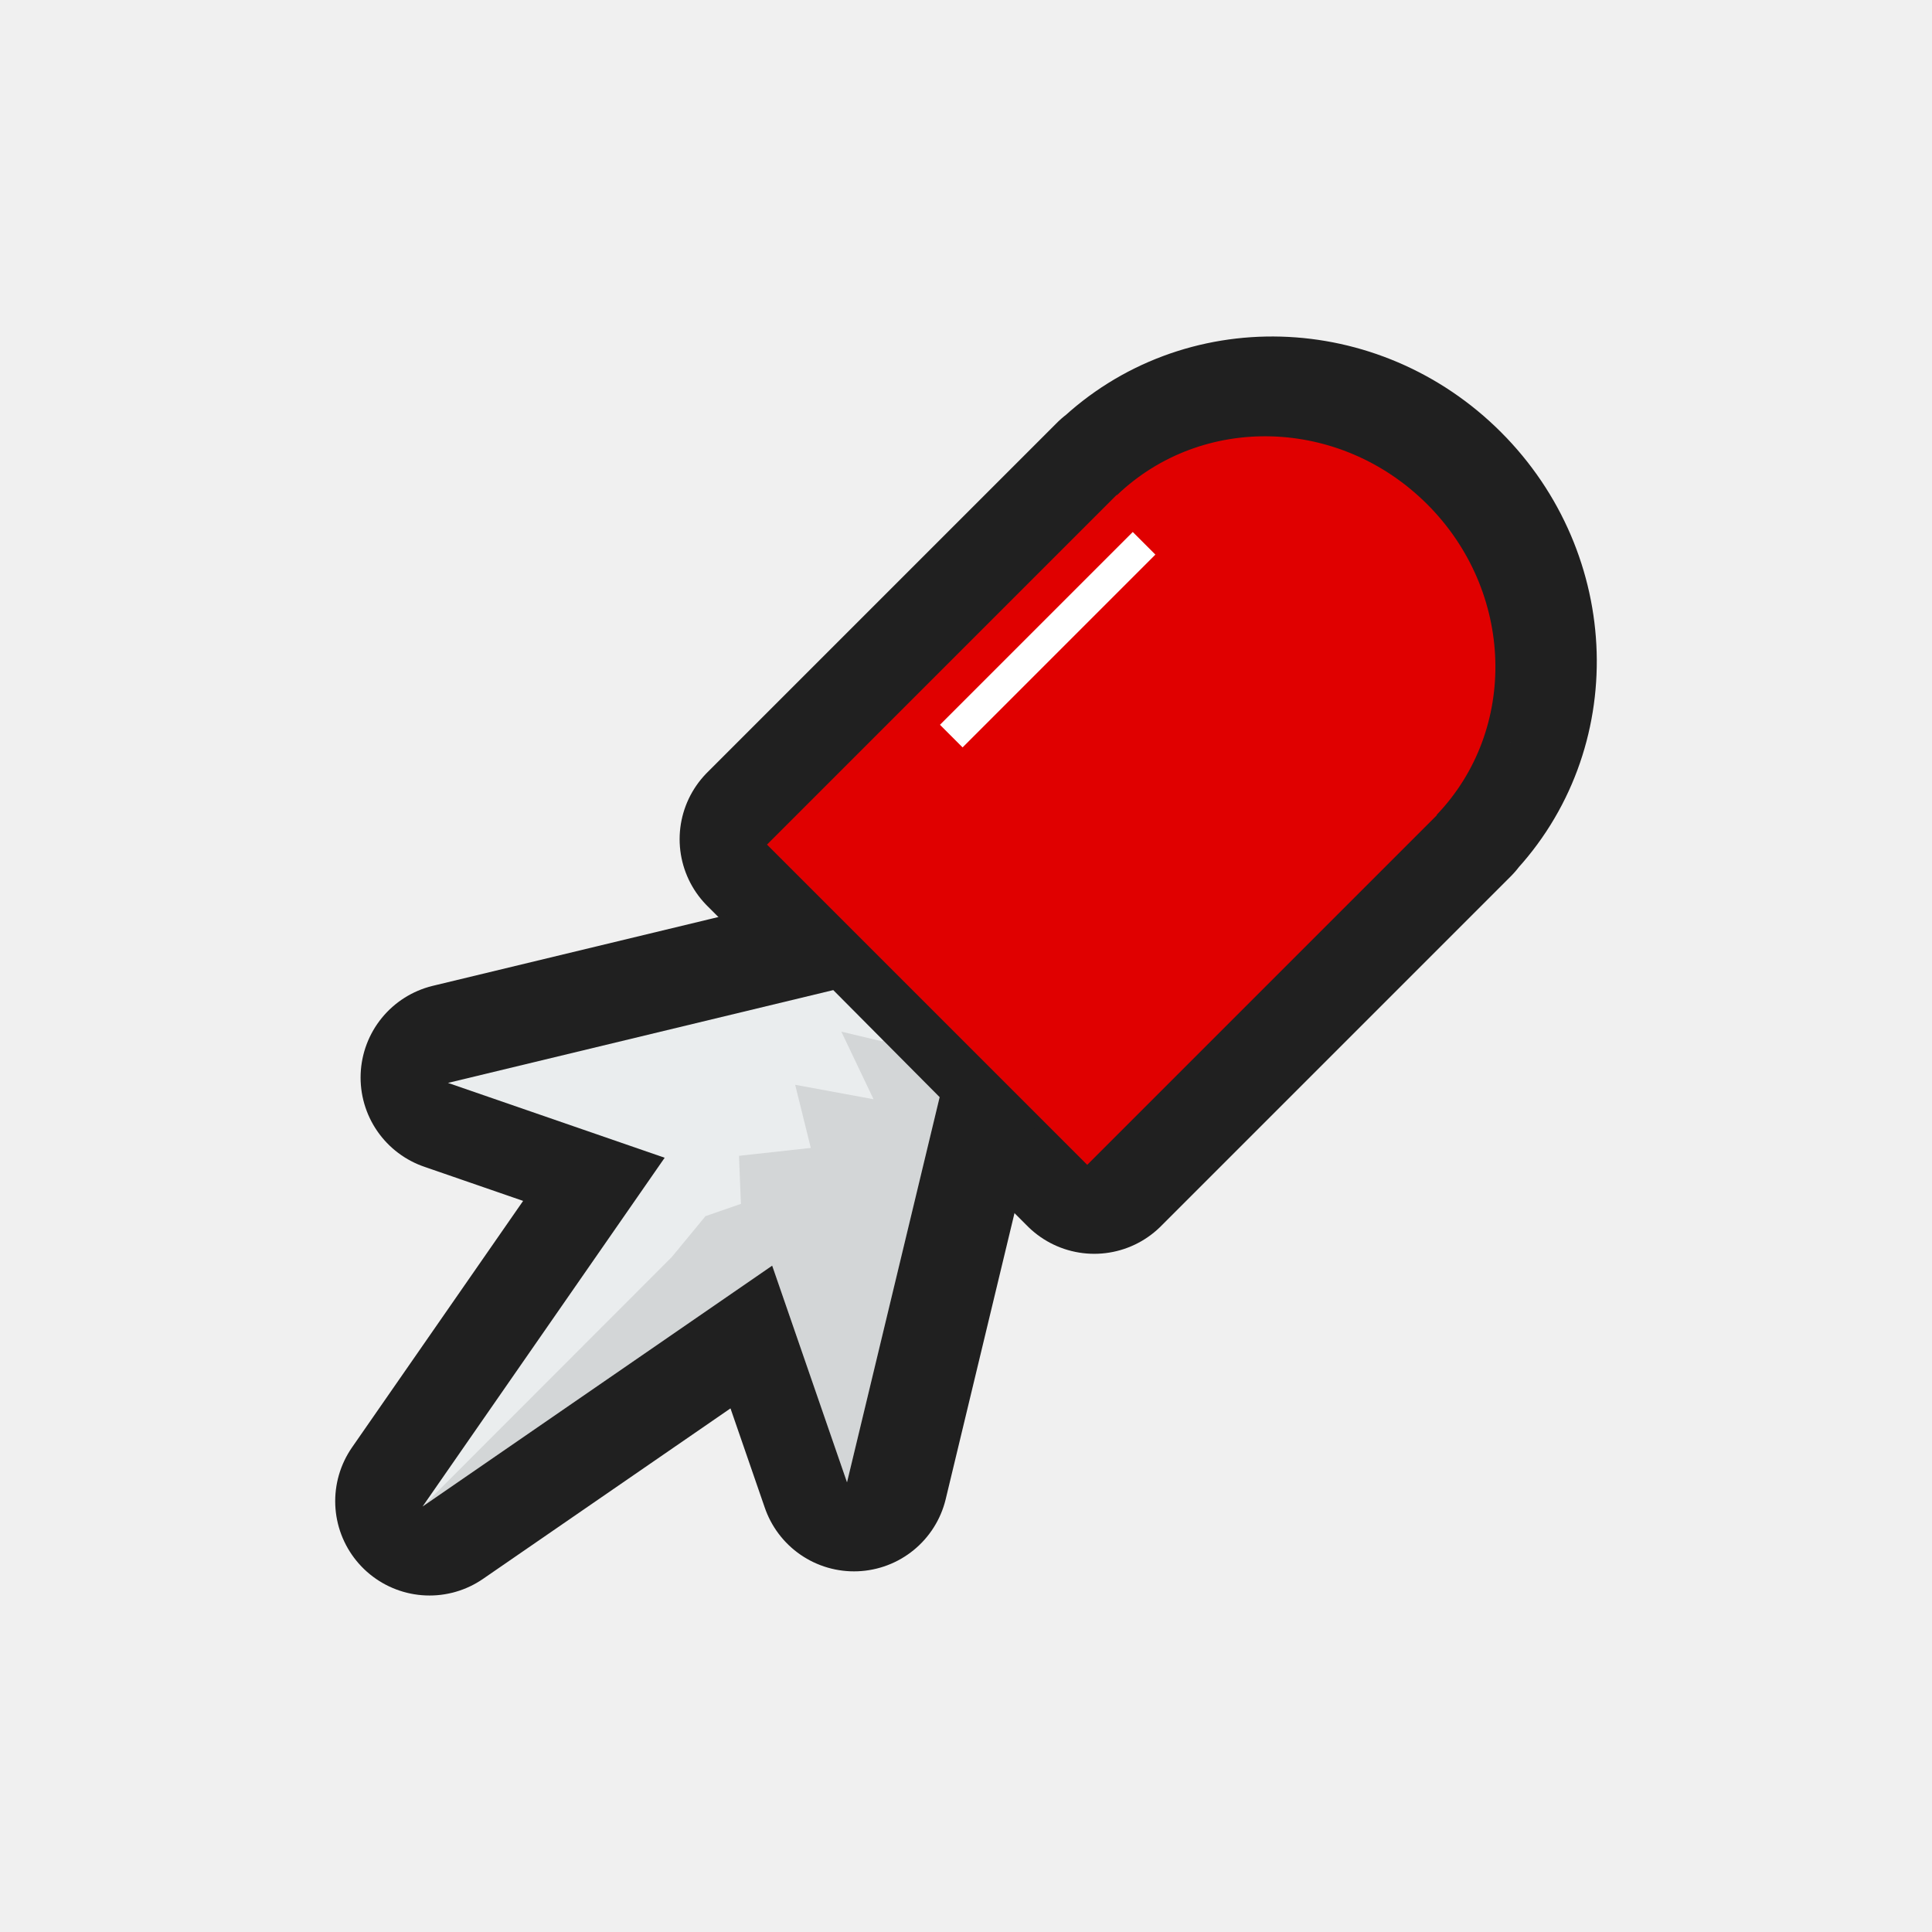
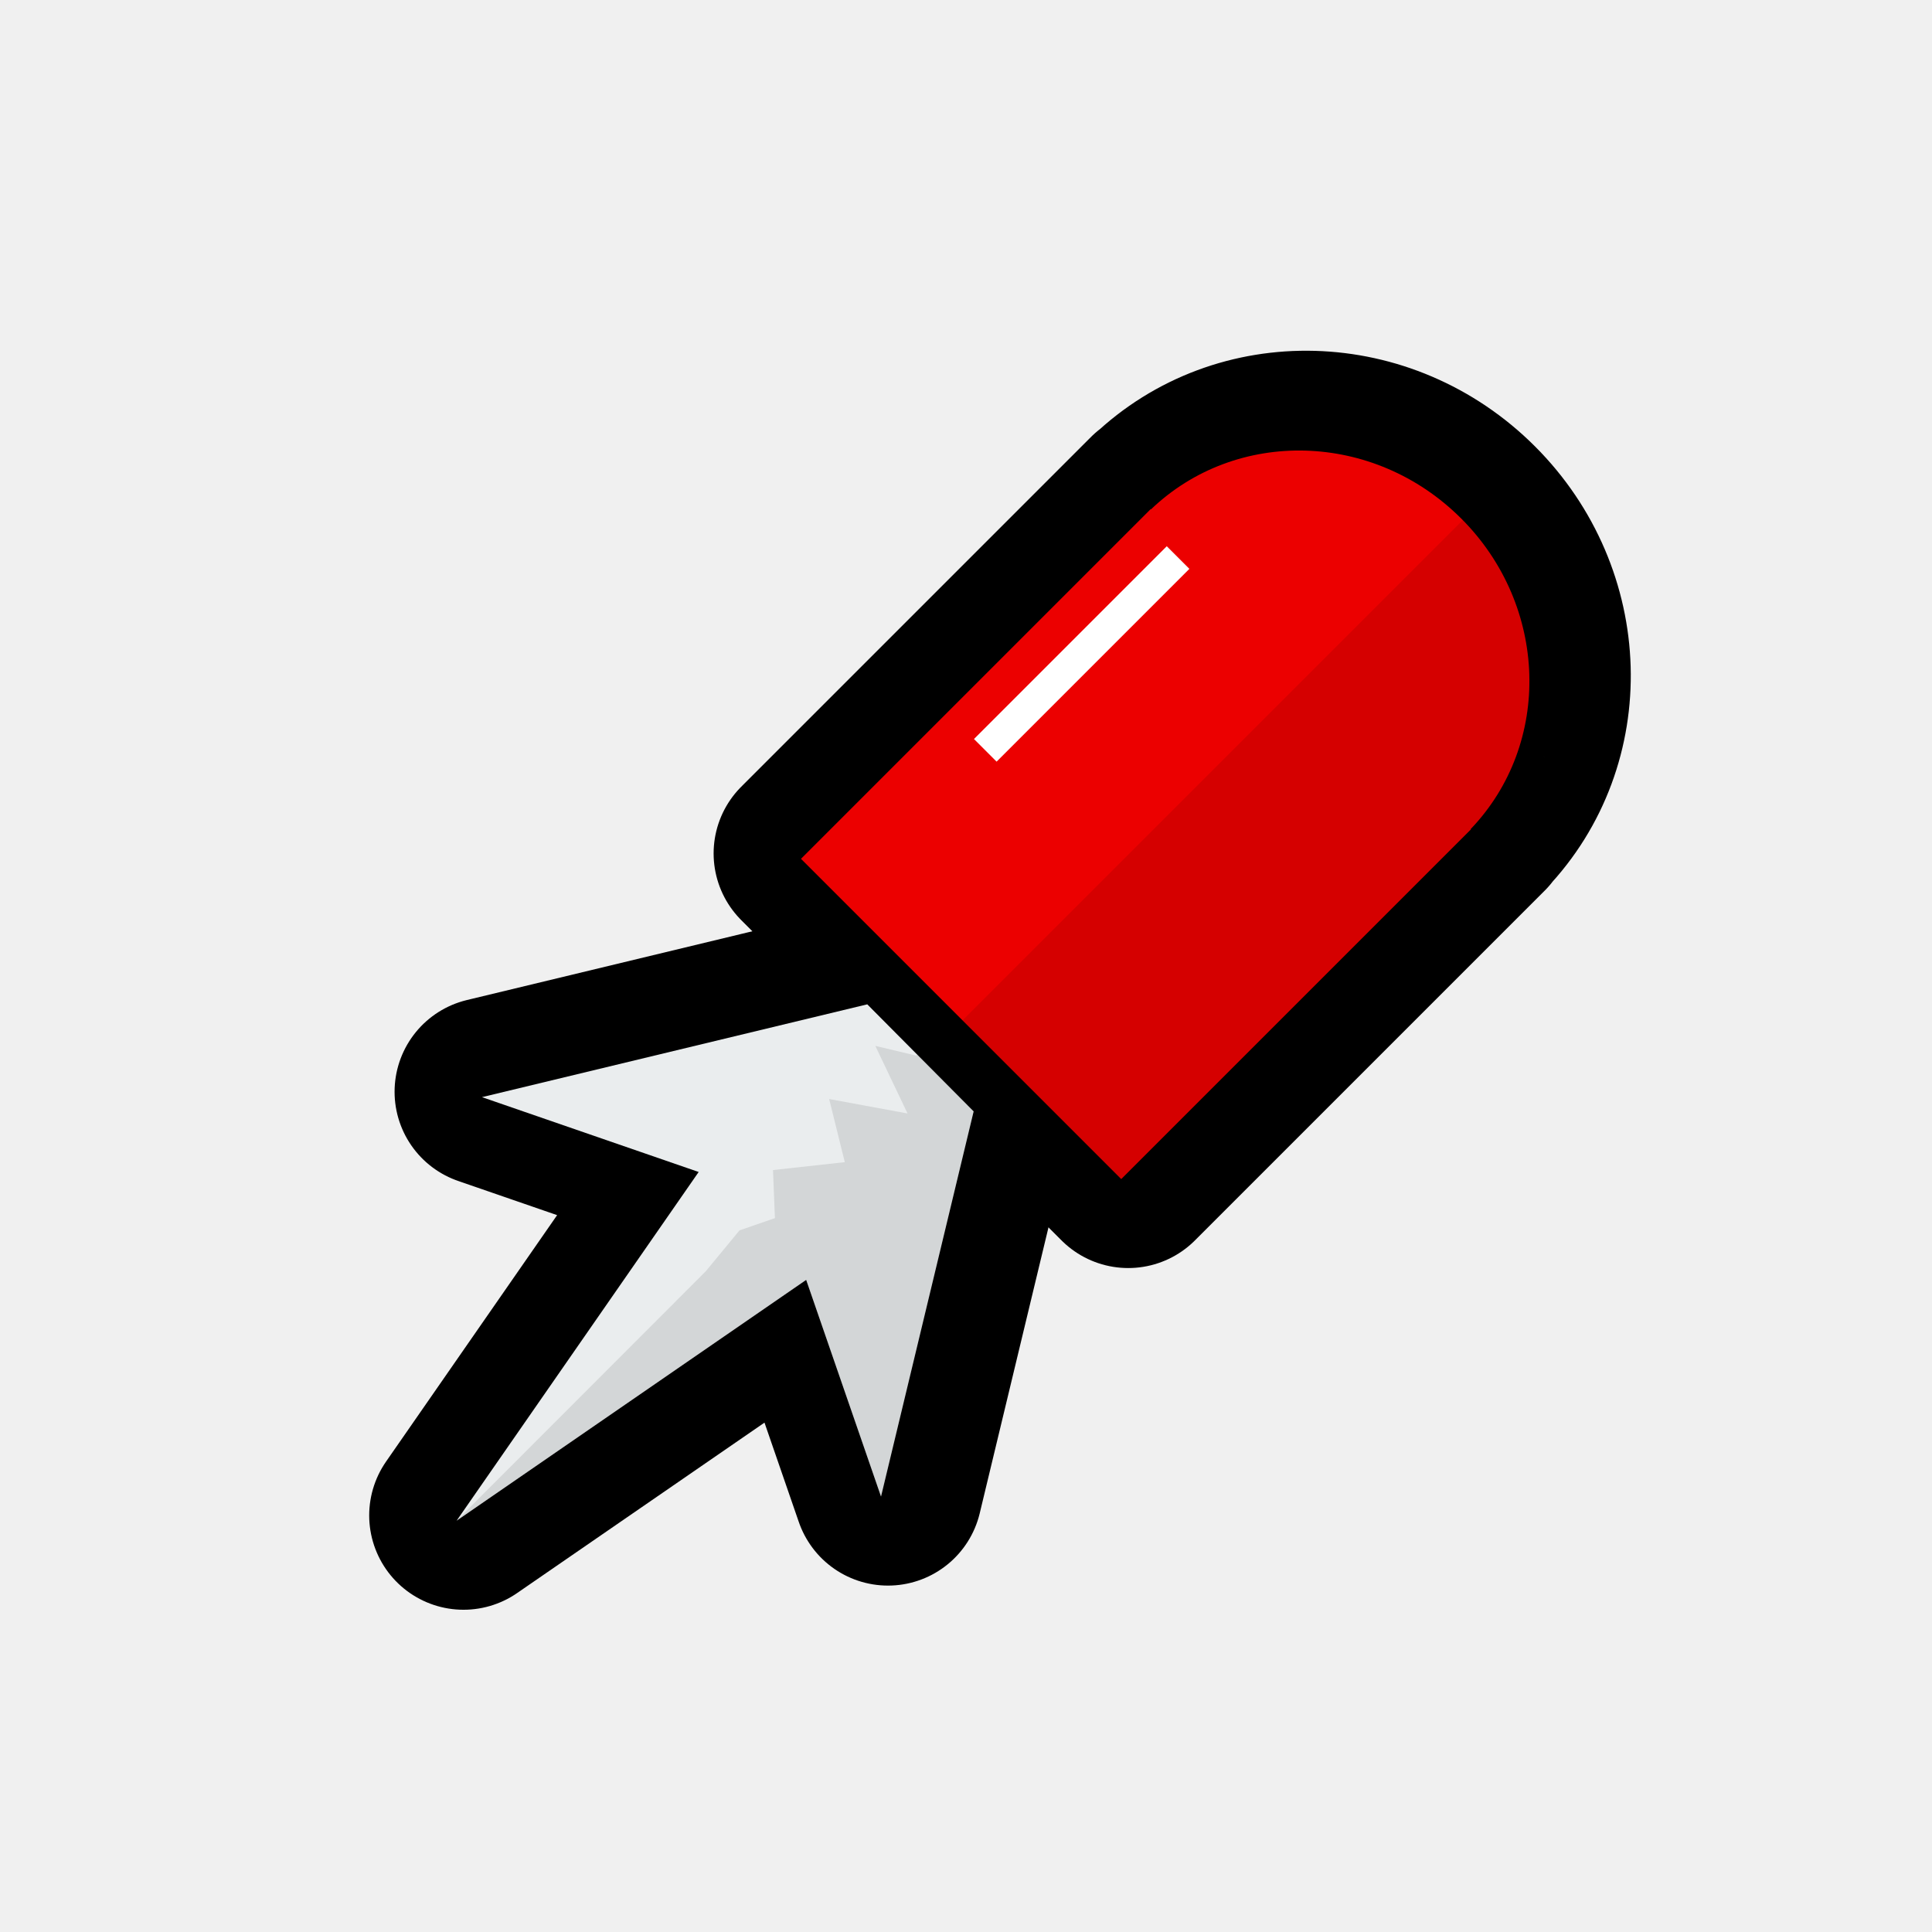
<svg xmlns="http://www.w3.org/2000/svg" xmlns:xlink="http://www.w3.org/1999/xlink" width="512" height="512" id="svg8471" version="1.1">
  <defs id="defs8473">
    <linearGradient xlink:href="#linearGradient3837-2-7" id="linearGradient4078" gradientUnits="userSpaceOnUse" gradientTransform="matrix(0.7071068,0.7071068,-0.7071068,0.7071068,235.9479,695.472)" x1="740.82" y1="357.632" x2="1074.445" y2="357.632" />
    <linearGradient id="linearGradient3837-2-7">
      <stop style="stop-color:#2e4f67;stop-opacity:0.204;" offset="0" id="stop3839-9-8" />
      <stop style="stop-color:#7e9cbd;stop-opacity:0.106;" offset="1" id="stop3841-81-8" />
    </linearGradient>
    <linearGradient id="linearGradient3837-2-1-7">
      <stop style="stop-color:#2e4f67;stop-opacity:0.204;" offset="0" id="stop3839-9-83-7" />
      <stop style="stop-color:#7e9cbd;stop-opacity:0.106;" offset="1" id="stop3841-81-17-2" />
    </linearGradient>
    <linearGradient xlink:href="#linearGradient3837-2-9" id="linearGradient4174" gradientUnits="userSpaceOnUse" gradientTransform="matrix(0.7071068,0.7071068,-0.7071068,0.7071068,-1476.052,355.472)" x1="740.82" y1="357.632" x2="1074.445" y2="357.632" />
    <linearGradient id="linearGradient3837-2-9">
      <stop style="stop-color:#2e4f67;stop-opacity:0.204;" offset="0" id="stop3839-9-5" />
      <stop style="stop-color:#7e9cbd;stop-opacity:0.106;" offset="1" id="stop3841-81-4" />
    </linearGradient>
    <clipPath clipPathUnits="userSpaceOnUse" id="clipPath8398-05">
      <rect style="fill:#7a878c;fill-opacity:1;stroke:none" id="rect8400-7" width="272.943" height="272.943" x="-2447.215" y="-834.579" ry="33.474" />
    </clipPath>
    <clipPath clipPathUnits="userSpaceOnUse" id="clipPath8708-2">
      <rect style="fill:#ebe24b;fill-opacity:1;stroke:none" id="rect8710-7" width="272.943" height="272.943" x="-2153.058" y="-833.165" ry="33.474" />
    </clipPath>
    <linearGradient id="linearGradient3837-5-4-5-5-2">
      <stop style="stop-color:#2e4f67;stop-opacity:0.204;" offset="0" id="stop3839-90-1-3-5-8" />
      <stop style="stop-color:#7e9cbd;stop-opacity:0.106;" offset="1" id="stop3841-70-8-5-5-3" />
    </linearGradient>
    <clipPath clipPathUnits="userSpaceOnUse" id="clipPath9000-0">
      <rect style="fill:#25cb5e;fill-opacity:1;stroke:none" id="rect9002-8" width="272.943" height="272.943" x="-2444.386" y="-541.837" ry="33.474" />
    </clipPath>
    <clipPath clipPathUnits="userSpaceOnUse" id="clipPath5174-4-4">
      <path style="fill:#eaedee;fill-opacity:1;stroke:none" d="m 4145.761,-2590.588 -65.038,106.315 64.826,-31.542 23.723,131.378 24.18,-131.29 64.826,31.542 -65.053,-106.249 z" id="path5176-9-0" />
    </clipPath>
+     <clipPath clipPathUnits="userSpaceOnUse" id="clipPath3796">
+       <path id="path3798" d="m 255.914,623.412 c -32.728,0 -59.175,25.155 -59.859,56.427 l -0.101,-2.1e-4 1.6e-4,1.211 -7e-5,129.852 120.02,9e-5 1.2e-4,-129.853 -2.2e-4,-1.211 -0.101,-4.2e-4 c -0.684,-31.272 -27.232,-56.427 -59.96,-56.427 z" style="fill:#e00000;fill-opacity:1;stroke:none" />
+     </clipPath>
  </defs>
  <g id="layer1" transform="translate(0,-540.3622)">
-     <g transform="translate(-3954.514,-126.2324)" id="g7184">
-       <path style="fill:none;stroke:#202020;stroke-width:50;stroke-linecap:round;stroke-linejoin:round;stroke-miterlimit:4;stroke-opacity:1;stroke-dasharray:none" d="m 4334.616,798.797 c -23.145,-23.145 -59.638,-24.059 -82.237,-2.427 l -0.071,-0.071 -0.856,0.857 -91.831,91.831 84.877,84.878 91.831,-91.831 0.856,-0.857 -0.071,-0.071 c 21.631,-22.599 20.646,-59.163 -2.498,-82.308 z" id="path4789-1-0-5-6-1-7-2-7" />
-       <path id="rect4928-6-6-6-0-4-2-5-8" d="m 4177.19,927.553 -102.118,24.599 57.431,19.836 -64.158,92.433 92.653,-63.833 19.835,57.431 24.551,-102.088 z" style="fill:none;stroke:#202020;stroke-width:50;stroke-linecap:round;stroke-linejoin:round;stroke-miterlimit:4;stroke-opacity:1;stroke-dasharray:none" />
-       <path style="fill:#e00000;fill-opacity:1;stroke:none" d="m 4332.747,800.24 c -23.142,-23.142 -59.63,-24.056 -82.226,-2.427 l -0.071,-0.071 -0.856,0.857 -91.82,91.82 84.867,84.867 91.82,-91.82 0.856,-0.857 -0.071,-0.072 c 21.629,-22.596 20.644,-59.156 -2.498,-82.298 z" id="path4789-1-0-5-8-7-9-77" />
-       <path id="rect4928-6-6-6-9-2-4-9" d="m 4175.34,928.98 -102.106,24.596 57.424,19.833 -64.15,92.421 92.641,-63.825 19.833,57.424 24.548,-102.076 z" style="fill:#eaedee;fill-opacity:1;stroke:none" />
-       <rect transform="matrix(0.7071068,0.7071068,-0.7071068,0.7071068,0,0)" y="-2437.489" x="3579.578" height="72.256" width="8.476" id="rect4872-9-1-3-9-8" style="fill:#ffffff;fill-opacity:1;stroke:none" />
-       <path id="rect3835-2-8-2-8-8-3-8" d="m 4169.172,-2597.193 231.027,0 0,430.476 -231.027,0 0.099,-217.751 -0.056,-110.834 -1.597,-16.598 5.152,-10.608 -11.113,-10.261 14.207,-17.725 -17.509,-10.56 20.637,-14.218 -22.19,-7.865 11.233,-6.92 z" clip-path="url(#clipPath5174-4-4)" style="opacity:0.1;fill:#000000;fill-opacity:1;stroke:none;display:inline" transform="matrix(0.5958808,0.5958808,-0.5958808,0.5958808,161.2782,2.277667)" />
-     </g>
+     <path id="path4789-1-0-5-6-1-7-2-7" d="m 389.111,676.338 c -23.145,-23.145 -59.638,-24.059 -82.237,-2.427 l -0.071,-0.071 -0.856,0.857 -91.831,91.831 84.877,84.878 91.831,-91.831 0.856,-0.857 -0.071,-0.071 c 21.631,-22.599 20.646,-59.163 -2.498,-82.308 z" style="fill:none;stroke:#000000;stroke-width:50;stroke-linecap:round;stroke-linejoin:round;stroke-miterlimit:4;stroke-opacity:1;stroke-dasharray:none" />
+     <path style="fill:none;stroke:#000000;stroke-width:50;stroke-linecap:round;stroke-linejoin:round;stroke-miterlimit:4;stroke-opacity:1;stroke-dasharray:none" d="m 231.685,805.094 -102.118,24.599 57.431,19.836 -64.158,92.433 92.653,-63.833 19.835,57.431 24.551,-102.088 z" id="rect4928-6-6-6-0-4-2-5-8" />
+     <path id="path4789-1-0-5-8-7-9-77" d="m 387.242,677.781 c -23.142,-23.142 -59.63,-24.056 -82.226,-2.427 l -0.071,-0.071 -0.856,0.857 -91.82,91.82 84.867,84.867 91.82,-91.82 0.856,-0.857 -0.071,-0.072 c 21.629,-22.596 20.644,-59.156 -2.498,-82.298 z" style="fill:#ec0000;fill-opacity:1;stroke:none" />
+     <path style="fill:#eaedee;fill-opacity:1;stroke:none" d="m 229.835,806.521 -102.106,24.596 57.424,19.833 -64.15,92.421 92.642,-63.825 19.833,57.424 24.548,-102.076 z" id="rect4928-6-6-6-9-2-4-9" />
+     <rect style="fill:#ffffff;fill-opacity:1;stroke:none" id="rect4872-9-1-3-9-8" width="8.476" height="72.256" x="703.093" y="265.812" transform="matrix(0.7071068,0.7071068,-0.7071068,0.7071068,0,0)" />
+     <path transform="matrix(0.5958808,0.5958808,-0.5958808,0.5958808,-3784.227,-120.1815)" style="opacity:0.1;fill:#000000;fill-opacity:1;stroke:none;display:inline" clip-path="url(#clipPath5174-4-4)" d="m 4169.172,-2597.193 231.027,0 0,430.476 -231.027,0 0.099,-217.751 -0.056,-110.834 -1.597,-16.598 5.152,-10.608 -11.113,-10.261 14.207,-17.725 -17.509,-10.56 20.637,-14.218 -22.19,-7.865 11.233,-6.92 z" id="rect3835-2-8-2-8-8-3-8" />
+     <rect transform="matrix(0.7071068,0.7071068,-0.7071068,0.7071068,647.1028,55.9974)" style="opacity:0.1;fill:#000000;fill-opacity:1;stroke:none" id="rect3026" width="74.286" height="205.714" x="256.505" y="614.351" clip-path="url(#clipPath3796)" />
  </g>
  <g id="layer2" style="display:none">
    <g transform="matrix(0.703125,0.703125,-0.703125,0.703125,1287.789,-397.0953)" id="g4277-1-6" style="opacity:0.25;fill:#000000;fill-opacity:1">
      <rect style="fill:#000000;fill-opacity:1;stroke:none" id="rect4187-0-0-3" width="64" height="192" x="1180.362" y="159.071" transform="matrix(0,1,-1,0,0,0)" />
      <rect style="fill:#000000;fill-opacity:1;stroke:none" id="rect4187-0-7-2-7" width="64" height="192" x="223.071" y="-1308.362" transform="scale(-1,-1)" />
    </g>
    <g transform="matrix(0.703125,0.703125,-0.703125,0.703125,1287.789,-417.0953)" id="g4277-1" style="fill:#eb0000;fill-opacity:1">
      <rect style="fill:#eb0000;fill-opacity:1;stroke:none" id="rect4187-0-0" width="64" height="192" x="1180.362" y="159.071" transform="matrix(0,1,-1,0,0,0)" />
      <rect style="fill:#eb0000;fill-opacity:1;stroke:none" id="rect4187-0-7-2" width="64" height="192" x="223.071" y="-1308.362" transform="scale(-1,-1)" />
    </g>
  </g>
  <g id="layer3" style="display:none">
    <path style="opacity:0.25;fill:#e0ad00;fill-opacity:1;stroke:none;display:inline" id="path3010" d="m 508.571,258.429 a 254.286,256.429 0 1 1 -508.571,0 254.286,256.429 0 1 1 508.571,0 z" transform="matrix(0.6370786,0,0,0.6317549,94,92.73648)" />
  </g>
</svg>
